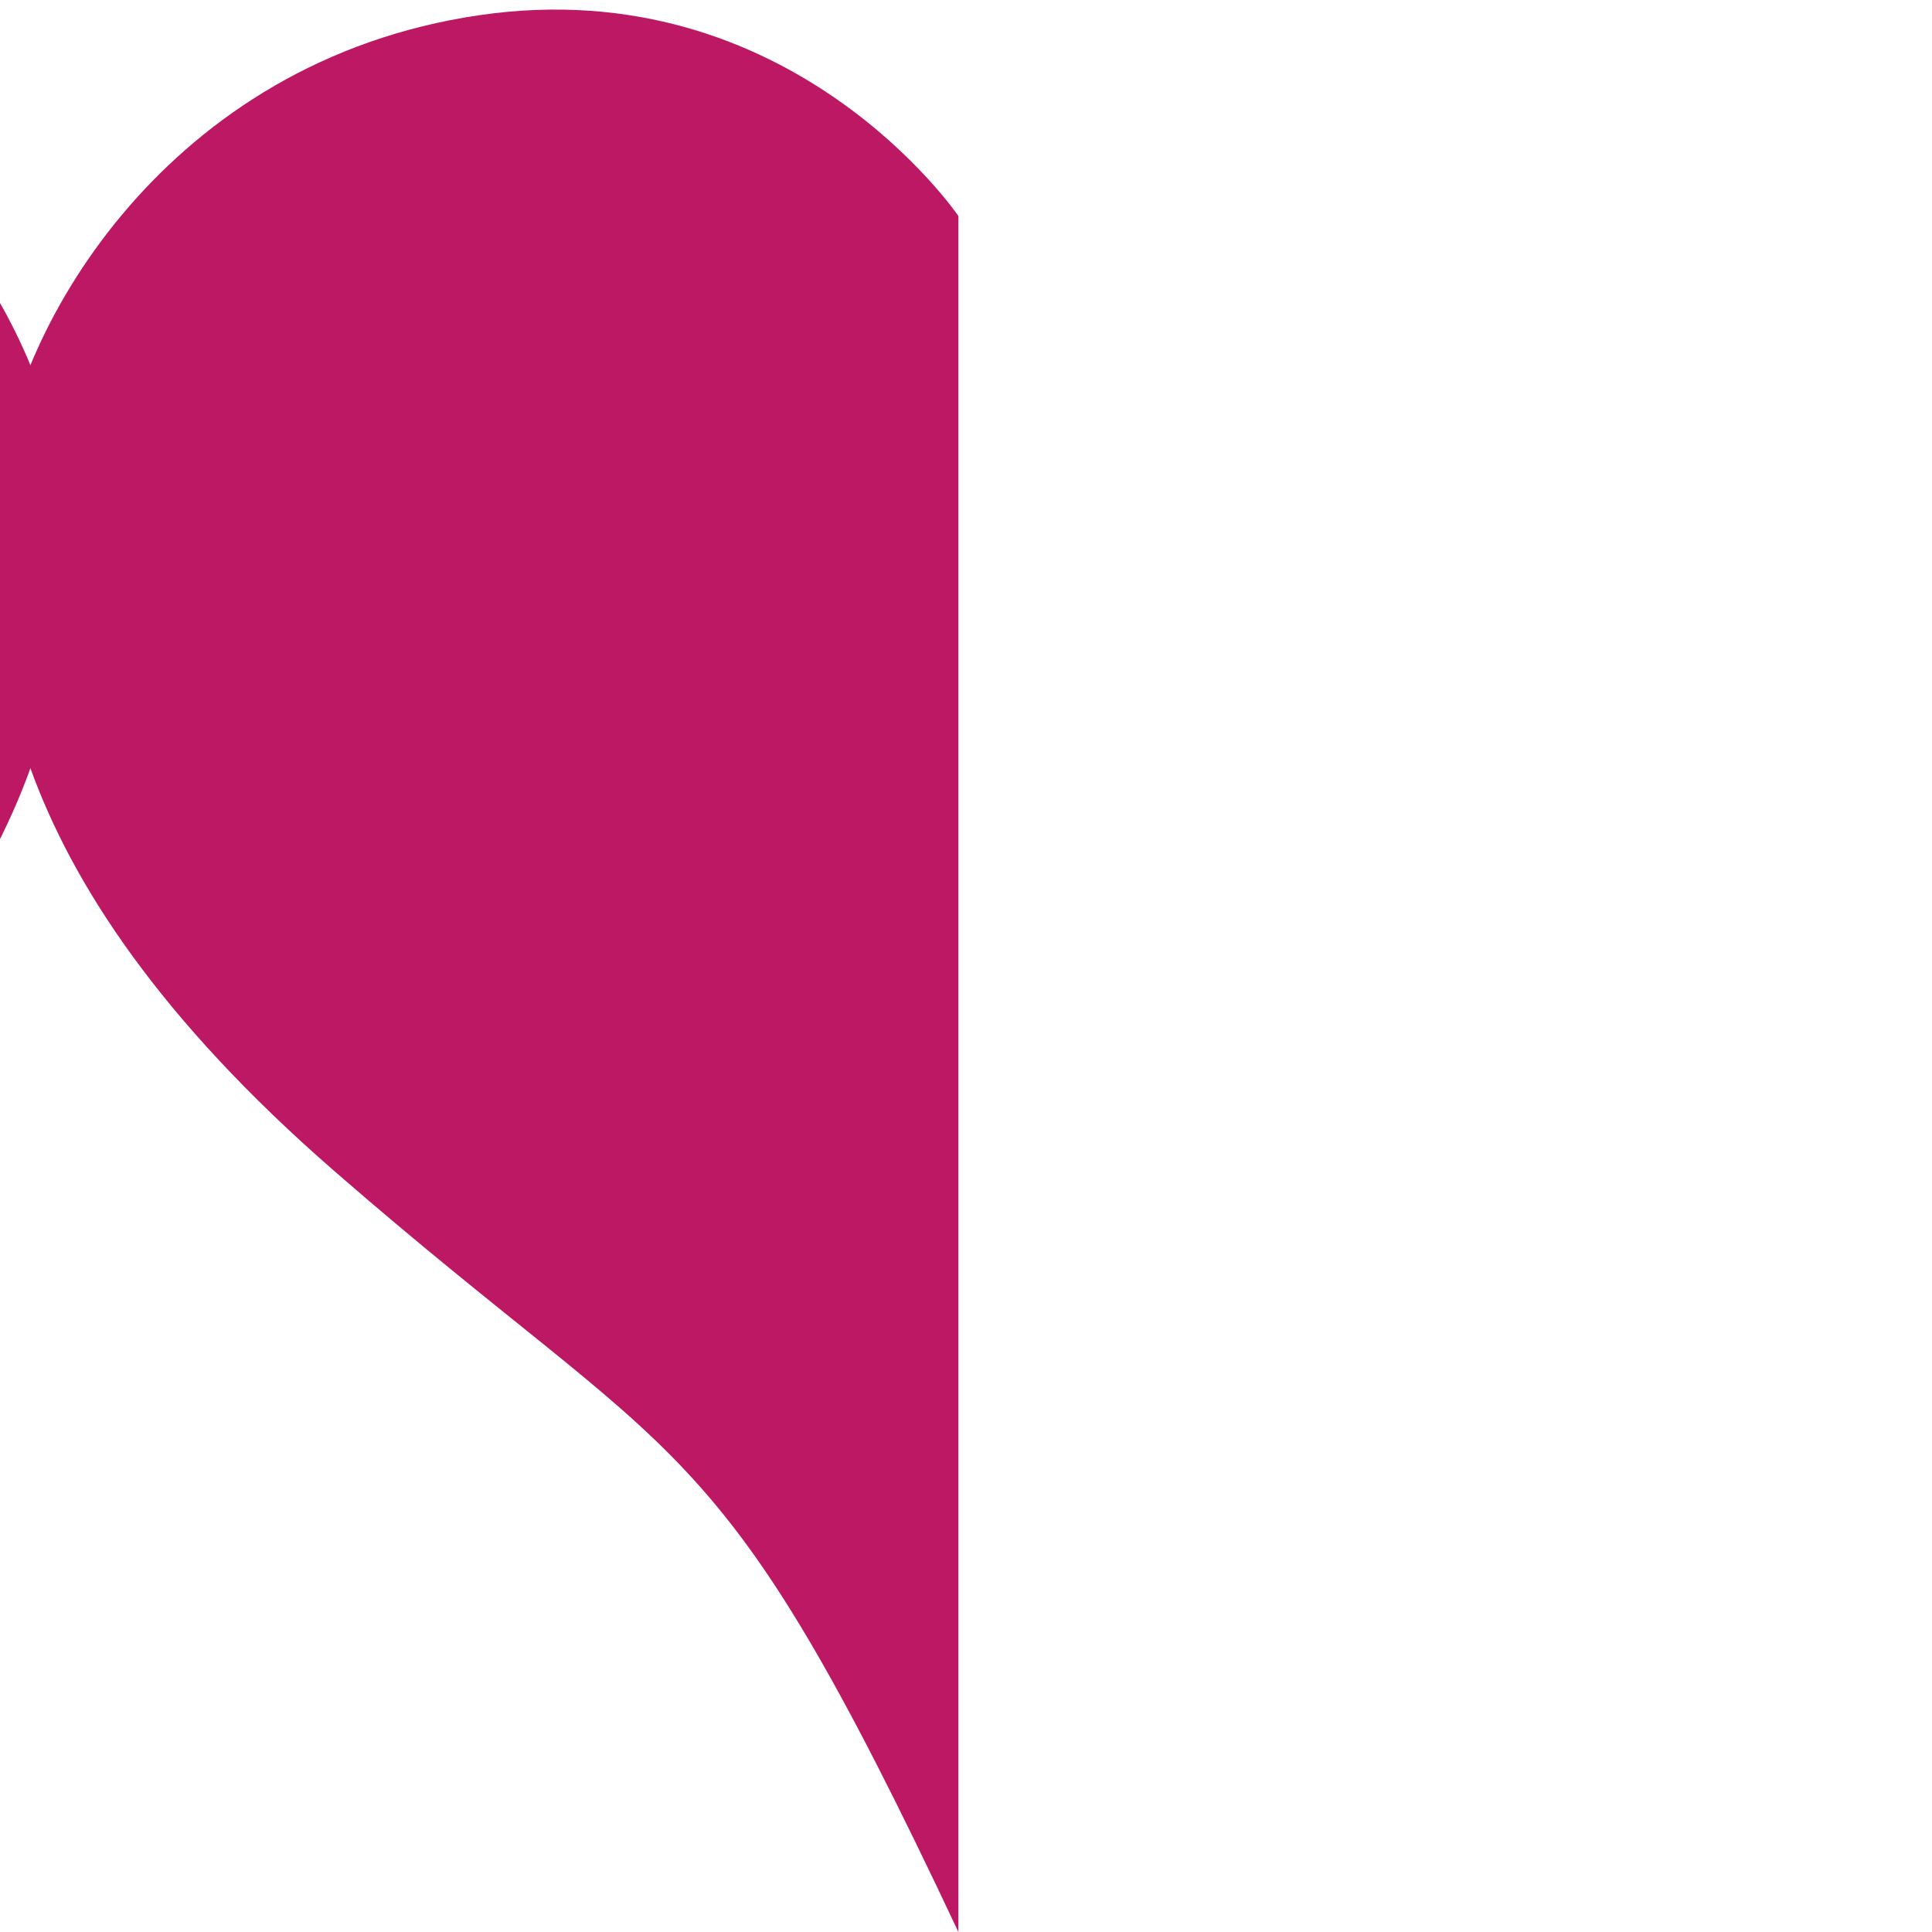
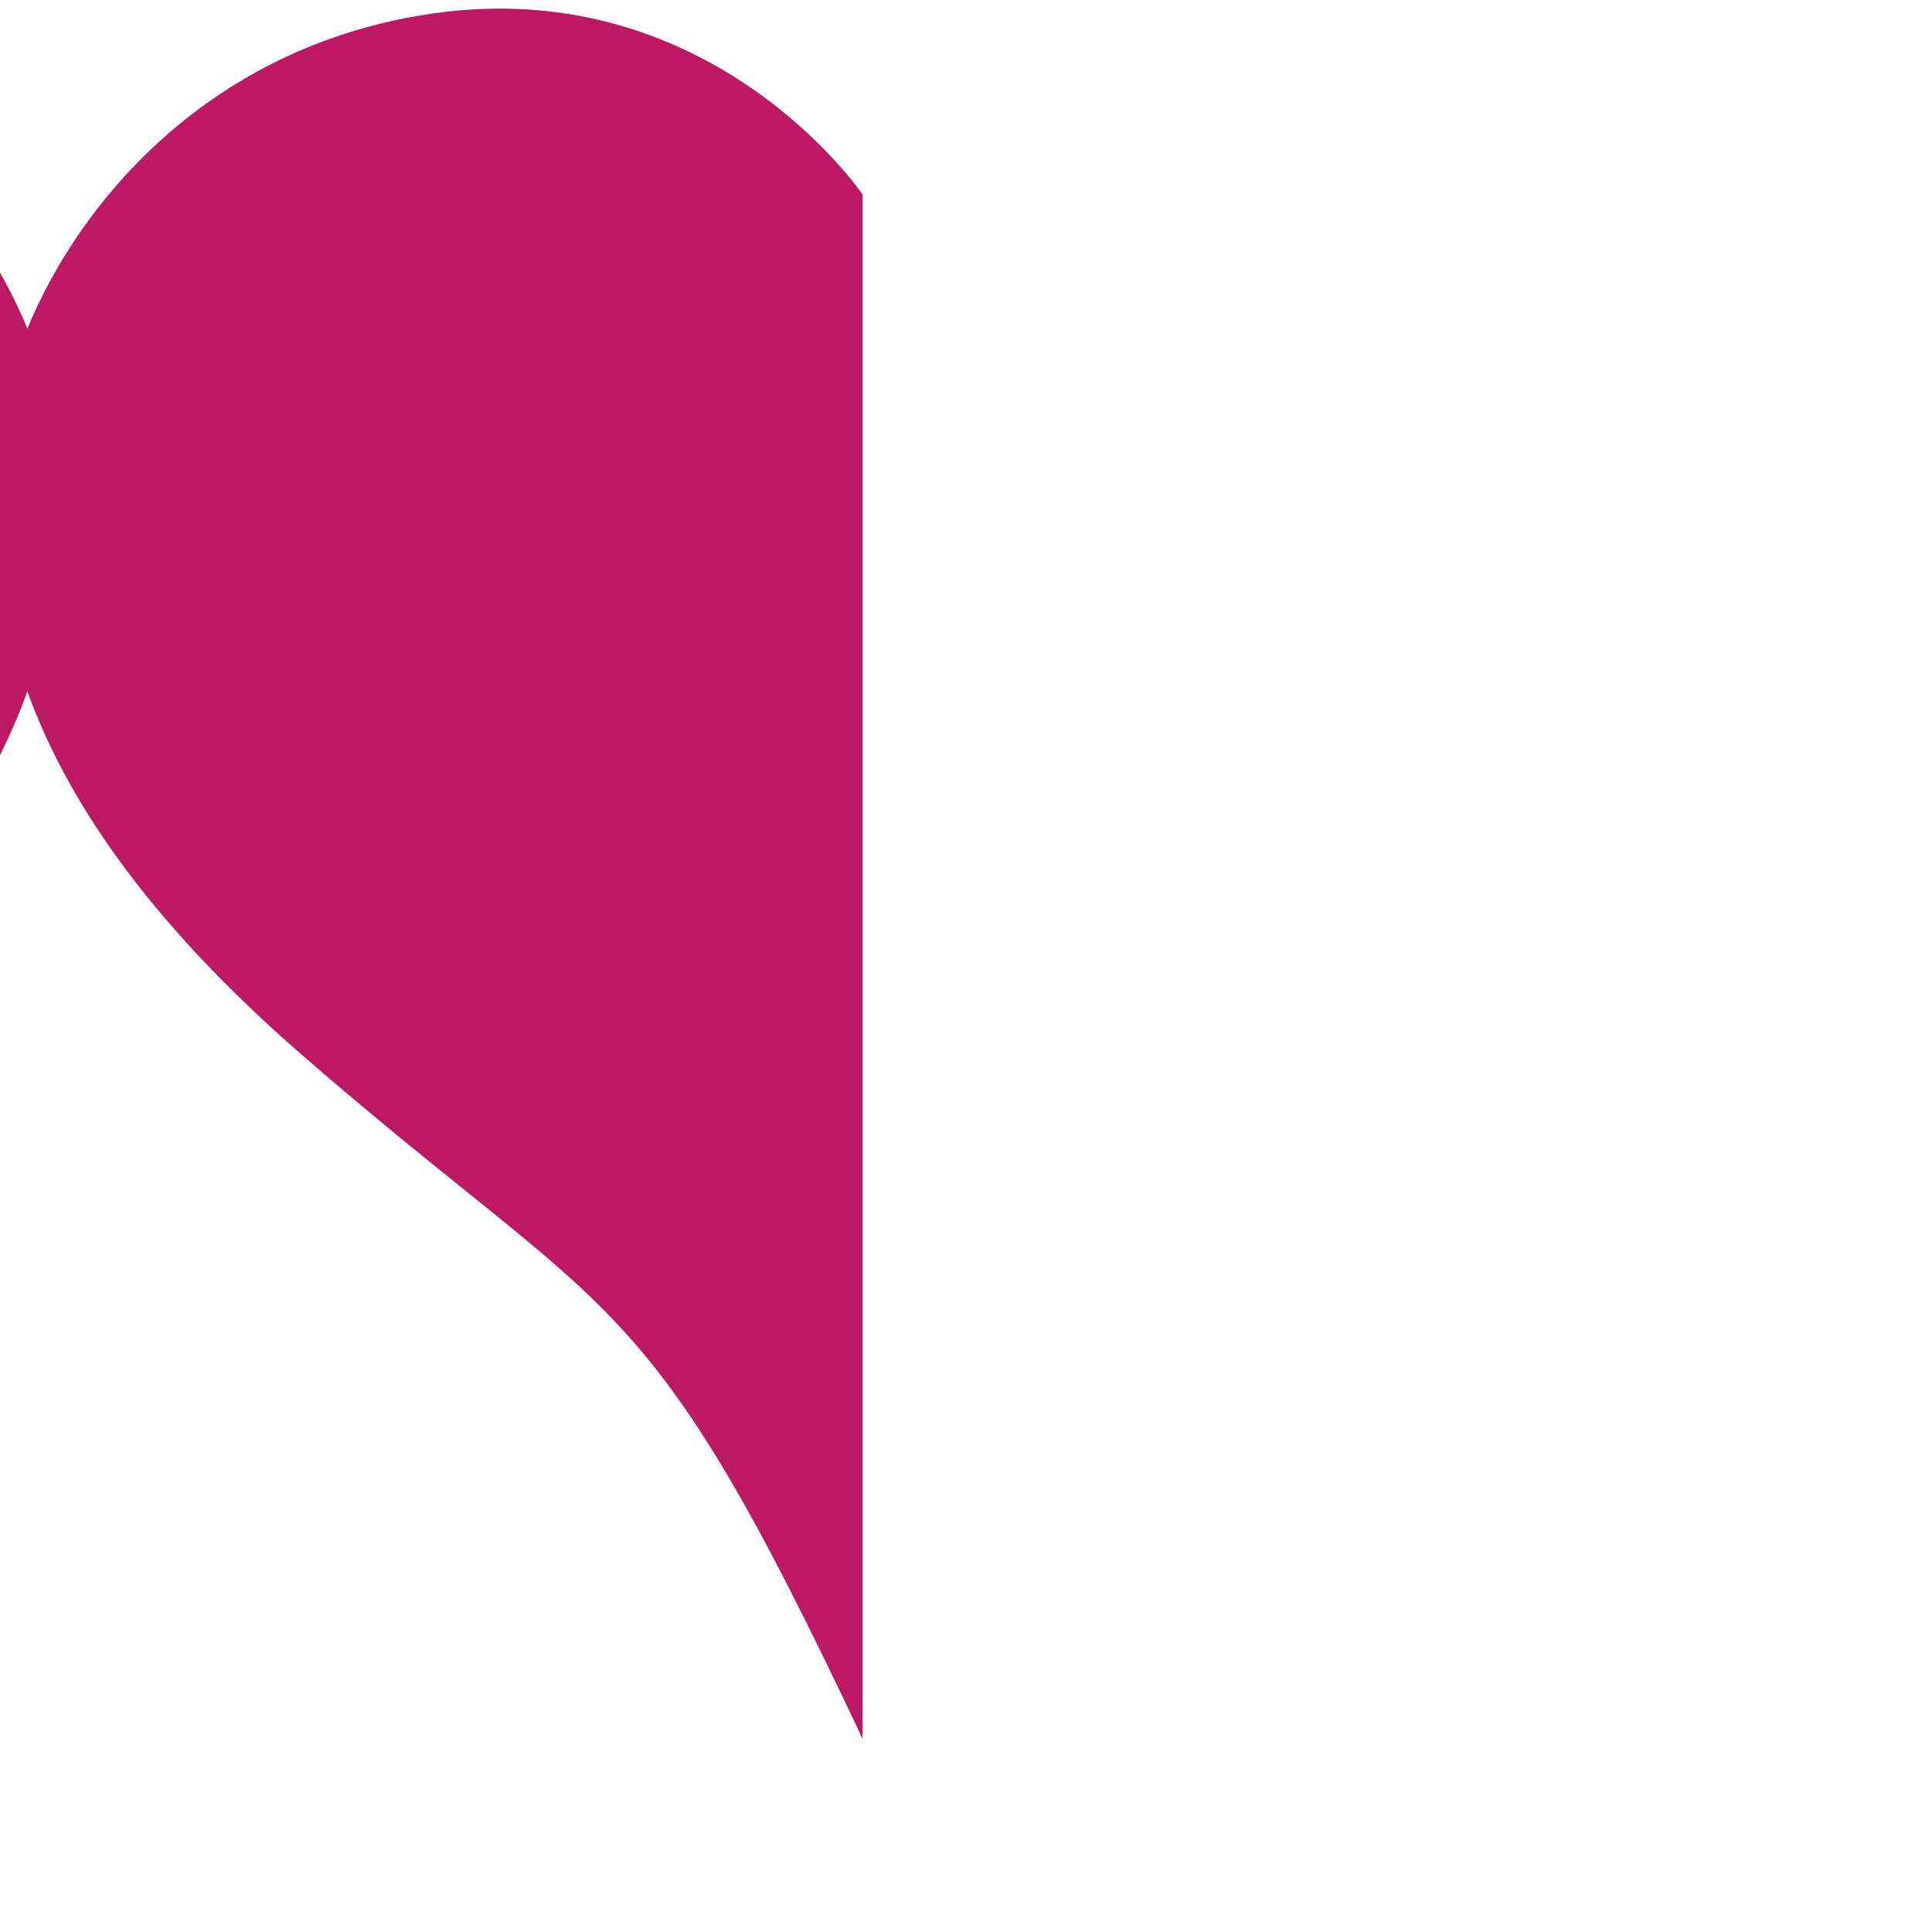
<svg xmlns="http://www.w3.org/2000/svg" class="my-svg" height="127" width="127" aria-hidden="true" focusable="false" viewBox="0 0 127 127">
-   <path d="M63,127 L63,14.2 S52,-2 31.5,1 S1,21.5 0,31.5 S-1,57 22,77 S47,93 63,127 " style="fill:#BD1864;" />
-   <path d="M63,39.8 L63,14.2 S52,-2 31.5,1 S1,21.5 0,31.5 S-1,57 22,77 S47,93 63,127 L63,126 S66.5,93 36,69 S28,6 63,39.8 " style="fill:#BD1864;" transform-origin="center" transform="scale(-1,1) translate(-4,0)" />
+   <path d="M63,127 L63,14.2 S52,-2 31.5,1 S1,21.5 0,31.5 S-1,57 22,77 S47,93 63,127 " transform-origin="center" transform="scale(0.9,0.9)" style="fill:#BD1864;" />
+   <path d="M63,39.8 L63,14.2 S52,-2 31.5,1 S1,21.5 0,31.5 S-1,57 22,77 S47,93 63,127 L63,126 S66.5,93 36,69 S28,6 63,39.8 " style="fill:#BD1864;" transform-origin="center" transform="scale(-0.9,0.9) translate(-4,0)" />
</svg>
